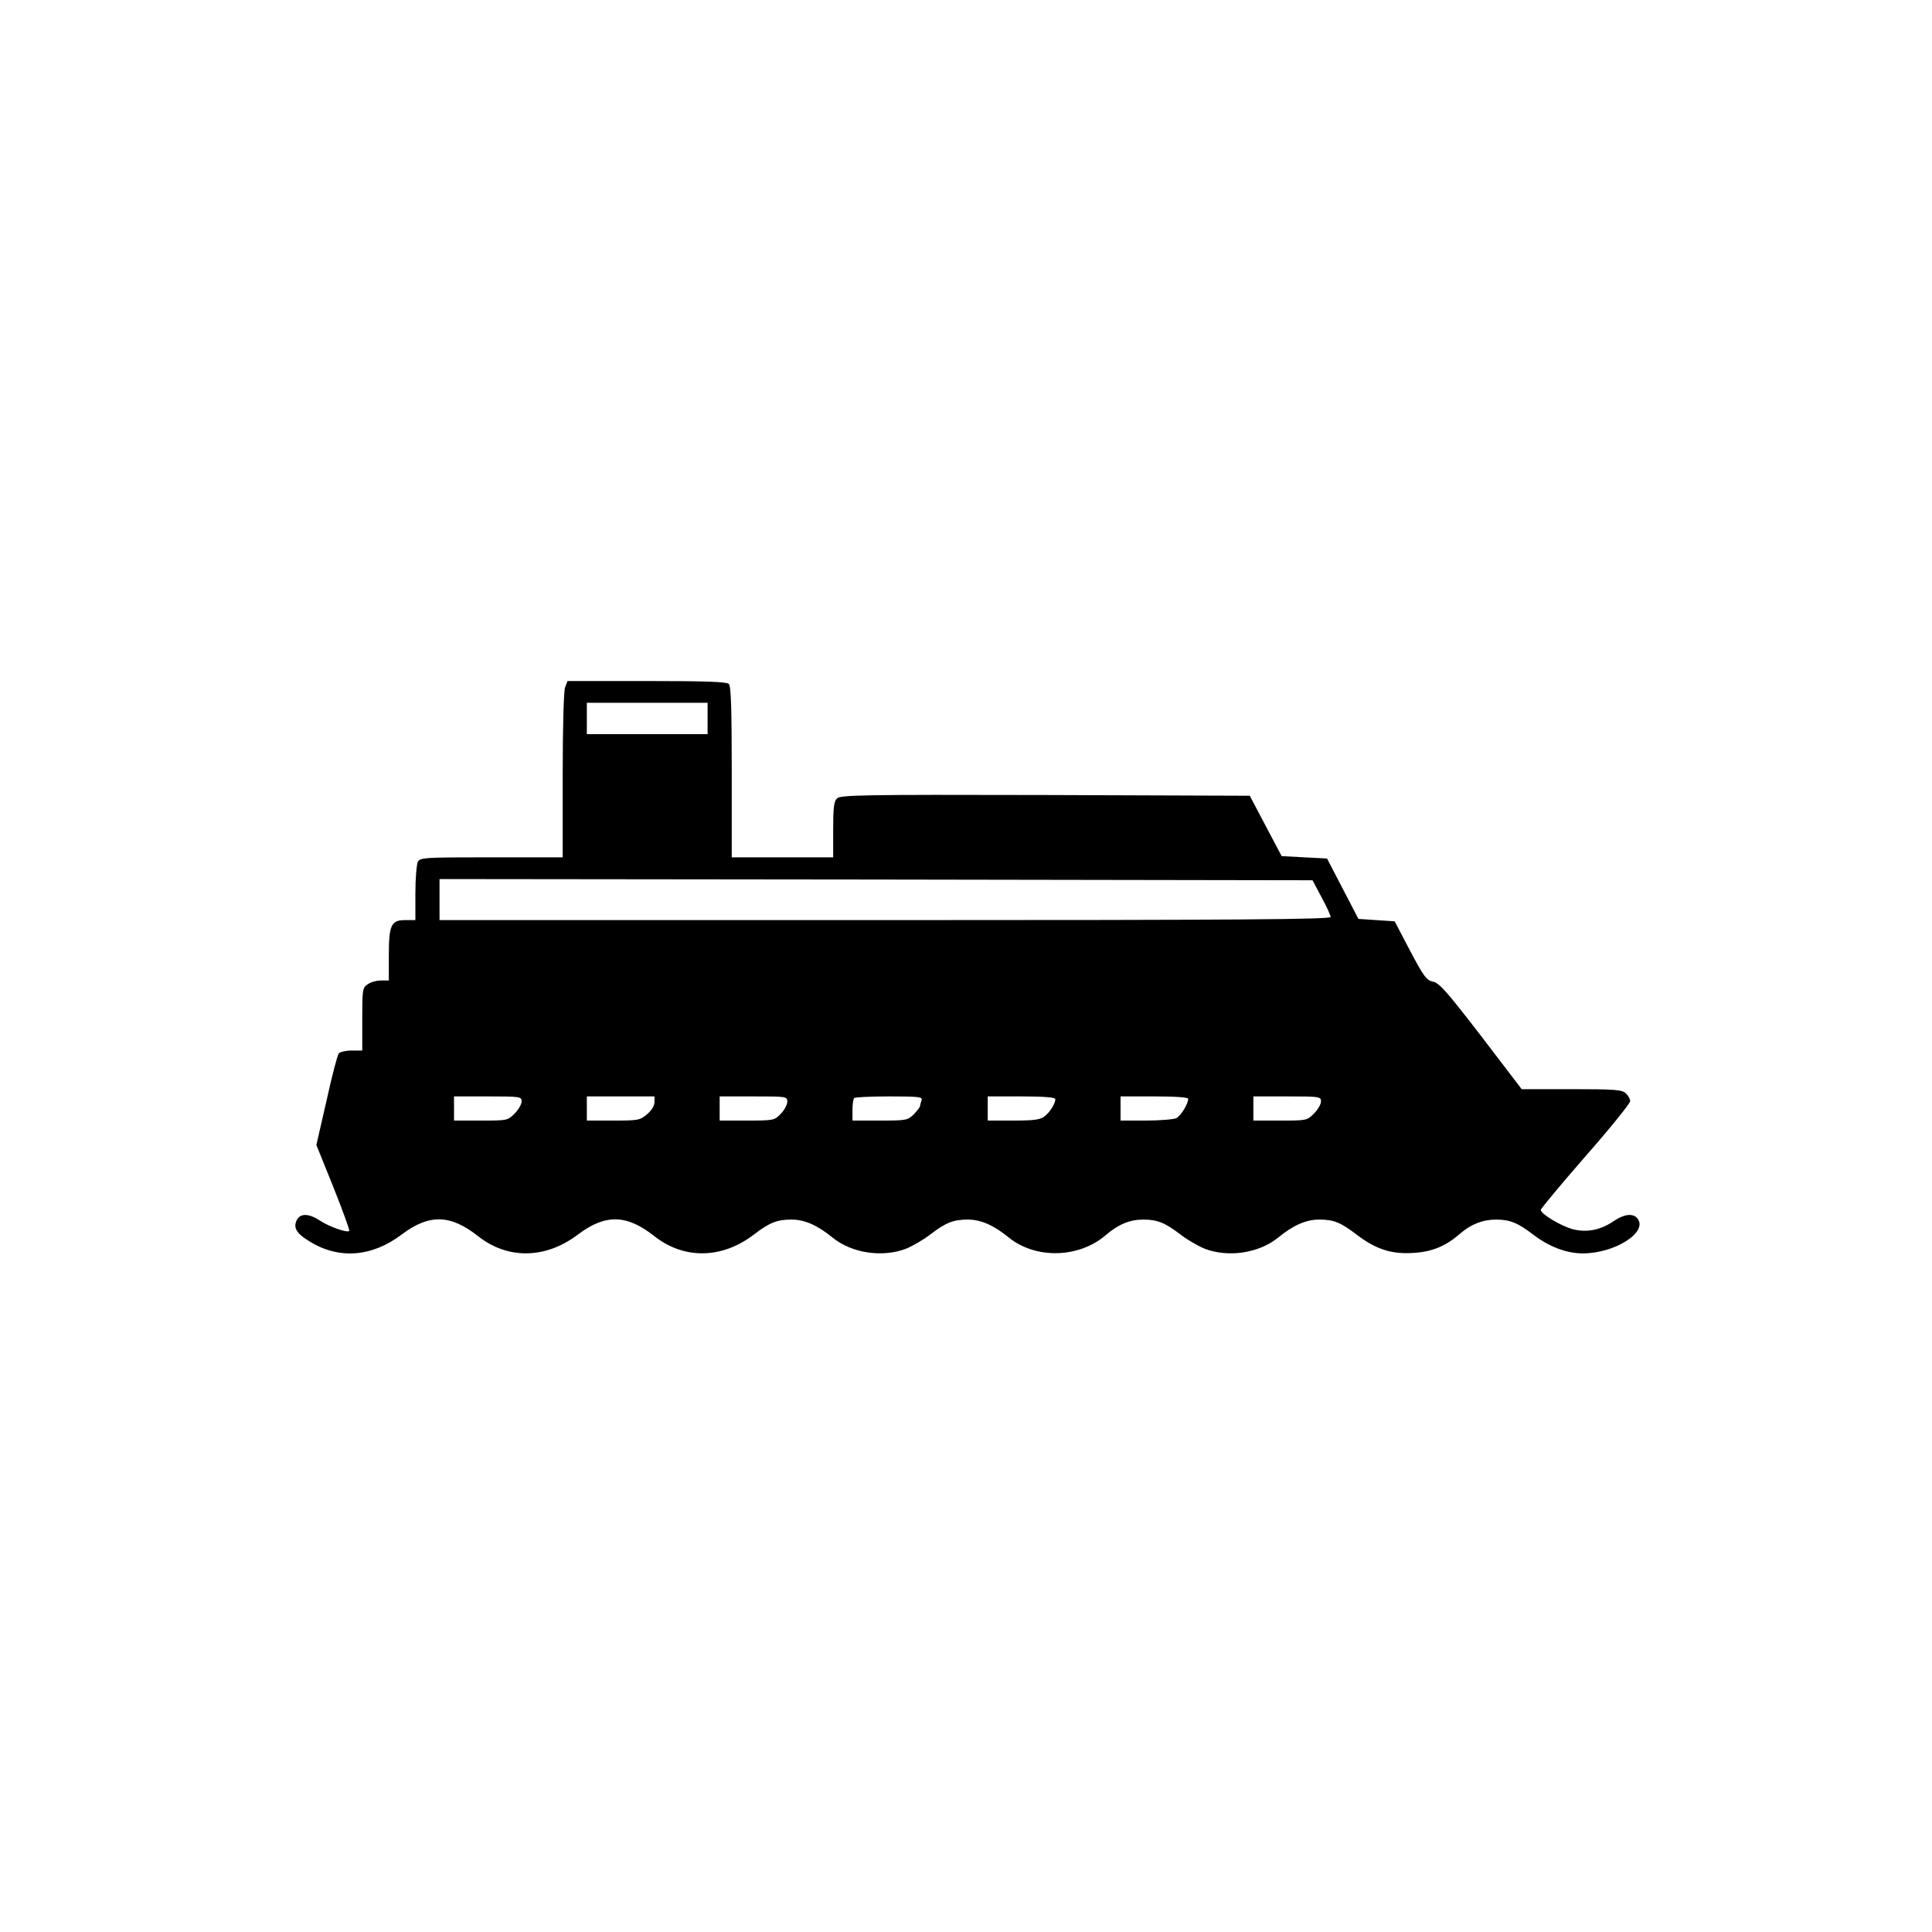
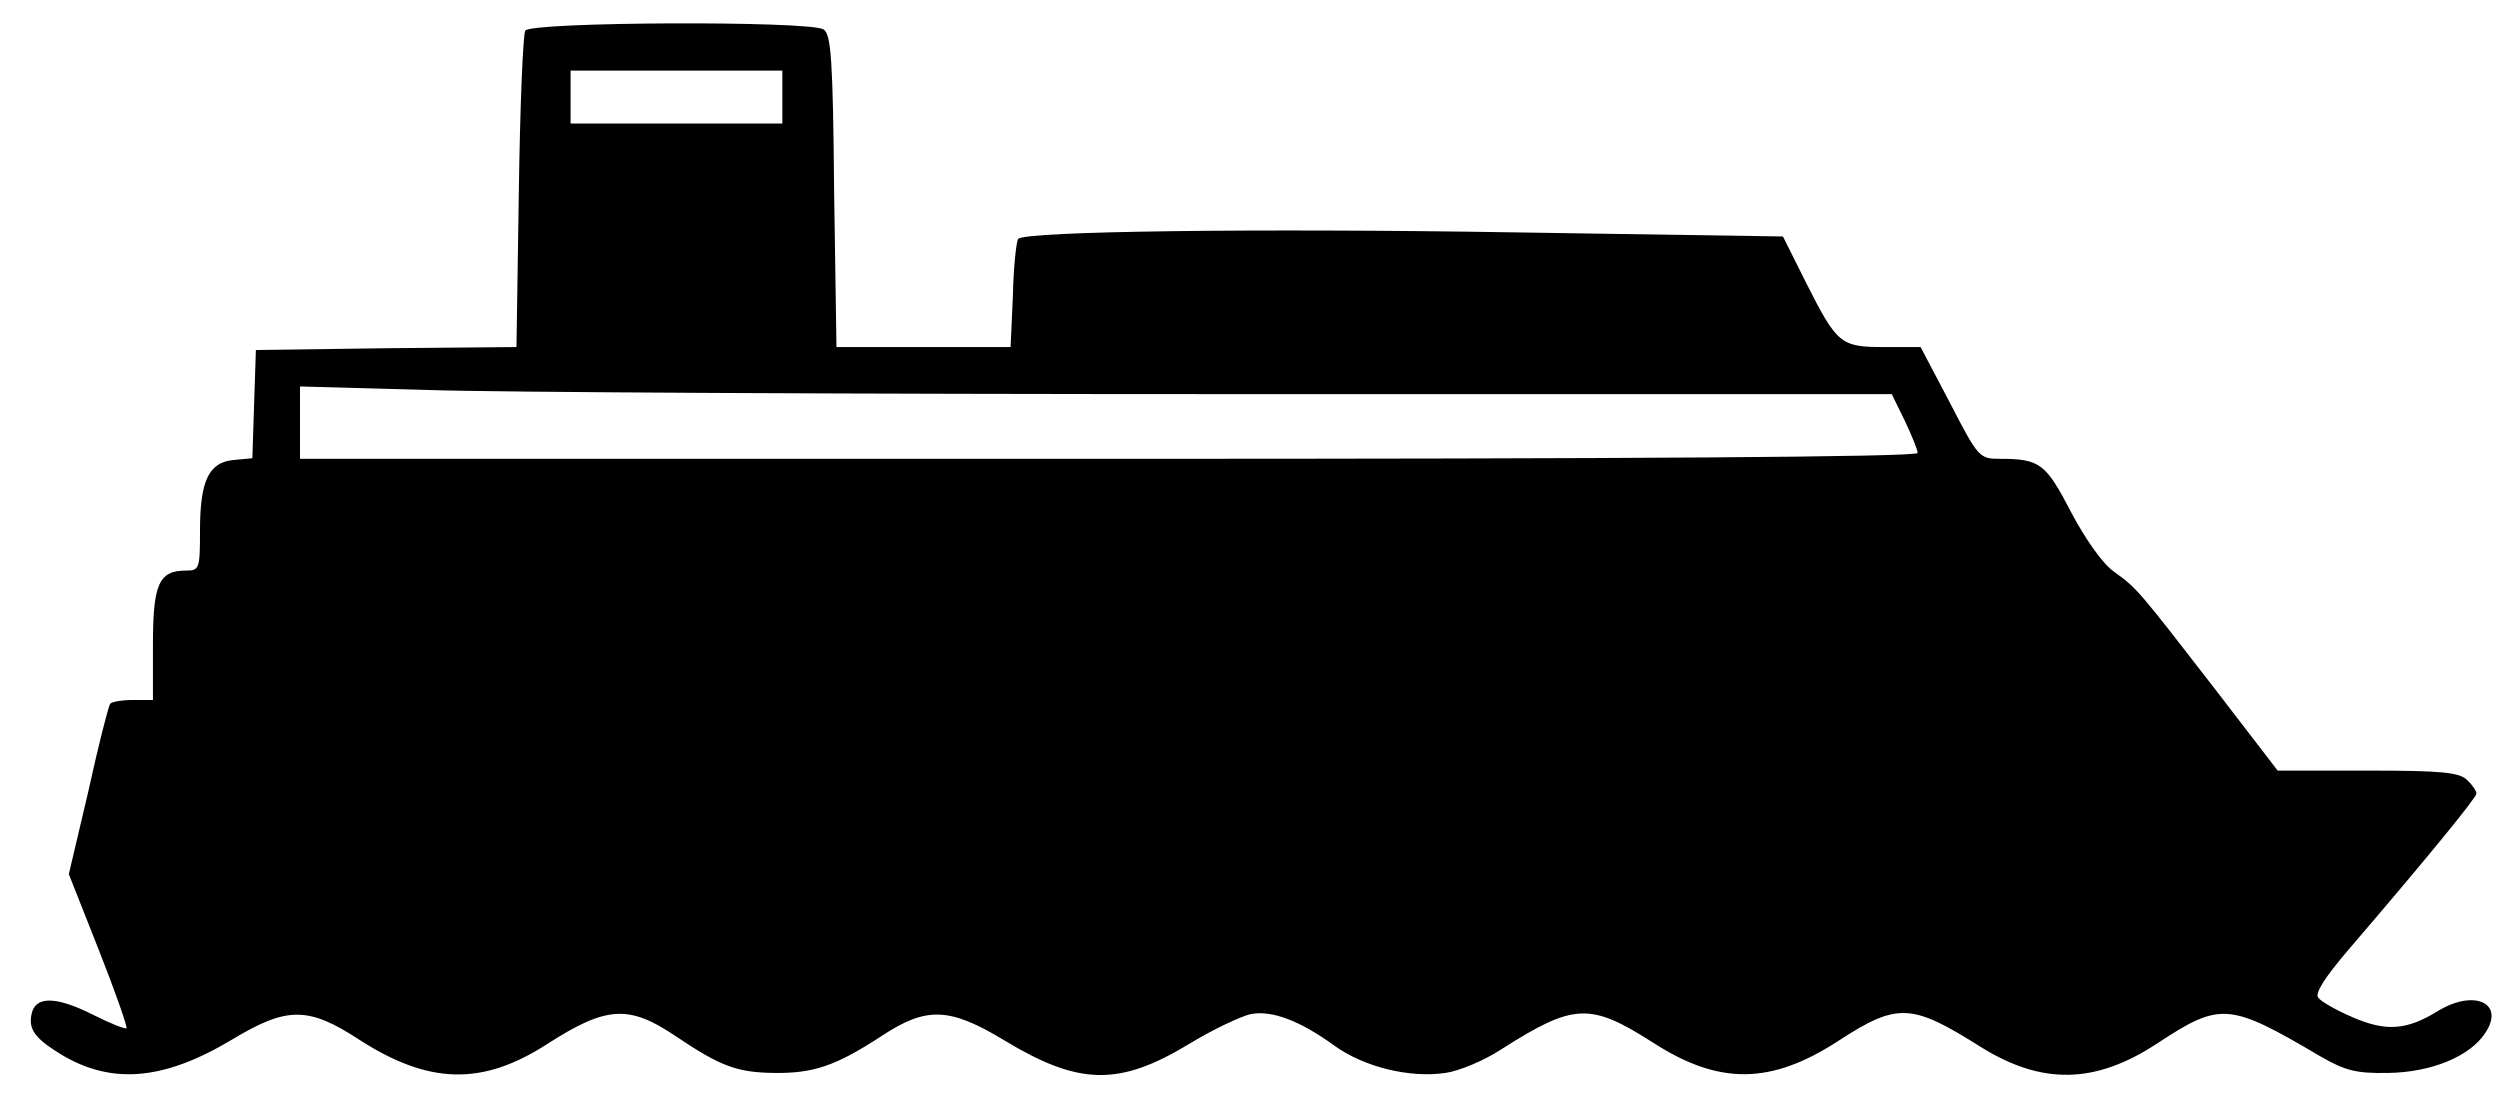
- <svg xmlns="http://www.w3.org/2000/svg" version="1.0" width="800pt" height="800pt" viewBox="0 0 800 800" preserveAspectRatio="xMidYMid meet">
-   <g transform="translate(0,800) scale(0.1,-0.1)" fill="#000000" stroke="none">
-     <path d="M2340 5154 c-6 -14 -10 -168 -10 -365 l0 -339 -295 0 c-281 0 -295 -1 -305 -19 -5 -11 -10 -69 -10 -130 l0 -111 -43 0 c-58 0 -67 -21 -67 -150 l0 -100 -33 0 c-18 0 -43 -7 -55 -16 -21 -14 -22 -22 -22 -145 l0 -129 -44 0 c-24 0 -48 -6 -53 -12 -6 -7 -29 -95 -51 -196 l-42 -183 71 -176 c38 -96 68 -177 65 -180 -8 -9 -84 18 -120 42 -45 30 -81 32 -96 5 -17 -32 -4 -56 48 -88 122 -78 261 -68 385 26 114 86 202 84 317 -7 123 -97 280 -94 413 7 114 86 202 84 317 -7 123 -97 281 -94 413 8 64 49 95 61 155 61 54 0 108 -24 170 -75 79 -64 205 -83 303 -46 27 11 74 38 102 60 64 49 95 61 155 61 54 0 108 -24 170 -75 111 -89 289 -85 400 10 52 45 100 65 156 65 58 0 90 -13 153 -61 28 -22 75 -49 102 -60 98 -37 224 -18 303 46 62 51 116 75 170 75 61 0 89 -11 159 -65 79 -59 142 -79 233 -73 77 5 132 28 190 78 45 40 95 60 150 60 58 0 90 -13 153 -61 66 -51 139 -79 207 -79 134 0 272 89 226 145 -18 22 -54 18 -96 -10 -55 -38 -110 -49 -167 -36 -48 11 -137 64 -137 81 0 5 83 105 185 222 102 116 185 219 185 228 0 10 -8 24 -18 33 -16 15 -47 17 -225 17 l-206 0 -168 220 c-141 183 -173 220 -199 225 -27 6 -38 20 -95 128 l-64 122 -75 5 -75 5 -65 125 -65 125 -94 5 -94 5 -66 125 -66 125 -847 3 c-760 2 -848 0 -862 -14 -13 -12 -16 -39 -16 -130 l0 -114 -210 0 -210 0 0 353 c0 261 -3 356 -12 365 -9 9 -98 12 -340 12 l-328 0 -10 -26z m590 -129 l0 -65 -250 0 -250 0 0 65 0 65 250 0 250 0 0 -65z m2542 -740 c21 -38 38 -76 38 -82 0 -10 -375 -13 -1845 -13 l-1845 0 0 85 0 85 1808 -2 1807 -3 37 -70z m-3312 -846 c0 -11 -13 -34 -29 -50 -29 -29 -31 -29 -140 -29 l-111 0 0 50 0 50 140 0 c135 0 140 -1 140 -21z m550 -3 c0 -15 -12 -34 -31 -50 -29 -25 -37 -26 -140 -26 l-109 0 0 50 0 50 140 0 140 0 0 -24z m550 2 c0 -12 -12 -35 -27 -50 -26 -27 -29 -28 -140 -28 l-113 0 0 50 0 50 140 0 c137 0 140 0 140 -22z m556 6 c-3 -9 -6 -19 -6 -23 0 -5 -12 -20 -26 -35 -26 -25 -31 -26 -140 -26 l-114 0 0 43 c0 24 3 47 7 50 3 4 69 7 146 7 123 0 138 -2 133 -16z m554 5 c0 -18 -21 -53 -44 -71 -17 -14 -42 -18 -128 -18 l-108 0 0 50 0 50 140 0 c92 0 140 -4 140 -11z m550 1 c0 -21 -30 -70 -49 -80 -11 -5 -67 -10 -125 -10 l-106 0 0 50 0 50 140 0 c91 0 140 -4 140 -10z m550 -11 c0 -11 -13 -34 -29 -50 -29 -29 -31 -29 -140 -29 l-111 0 0 50 0 50 140 0 c135 0 140 -1 140 -21z" />
+ <svg xmlns="http://www.w3.org/2000/svg" version="1.0" width="425pt" height="188pt" viewBox="0 0 425 188" preserveAspectRatio="xMidYMid meet">
+   <g transform="translate(0,188) scale(0.1,-0.1)" fill="#000000" stroke="none">
+     <path d="M893 1828 c-4 -7 -9 -131 -11 -275 l-4 -263 -222 -2 -221 -3 -3 -92 -3 -92 -32 -3 c-42 -4 -57 -35 -57 -120 0 -65 -1 -68 -24 -68 -46 0 -56 -23 -56 -126 l0 -94 -34 0 c-19 0 -37 -3 -39 -7 -3 -5 -20 -71 -37 -149 l-33 -140 51 -129 c28 -71 49 -131 47 -133 -2 -2 -27 8 -55 22 -61 31 -96 33 -105 7 -8 -27 1 -43 40 -68 89 -58 180 -52 300 20 93 56 129 56 215 0 119 -77 210 -79 320 -8 101 65 139 67 218 14 77 -52 105 -62 167 -63 68 -1 106 12 184 63 76 50 115 49 209 -8 126 -76 194 -78 313 -6 41 25 88 47 105 51 36 7 84 -11 143 -54 50 -36 128 -55 188 -46 23 3 66 21 95 40 124 79 151 80 259 11 112 -72 200 -71 315 4 100 65 124 63 240 -10 105 -66 196 -64 301 5 108 71 122 70 278 -22 42 -24 60 -29 115 -28 73 1 139 28 165 68 34 51 -19 75 -81 37 -52 -32 -87 -35 -143 -11 -28 12 -55 27 -60 34 -6 7 10 33 51 81 133 155 218 259 218 266 0 4 -7 15 -16 23 -13 13 -43 16 -169 16 l-153 0 -106 138 c-130 168 -133 172 -172 200 -19 13 -48 54 -73 101 -43 83 -53 91 -121 91 -35 0 -37 2 -85 95 l-50 95 -62 0 c-74 0 -80 5 -133 110 l-39 78 -458 7 c-436 7 -829 2 -842 -11 -3 -3 -8 -46 -9 -95 l-4 -89 -148 0 -148 0 -4 265 c-2 223 -5 267 -18 275 -24 15 -497 13 -507 -2z m437 -113 l0 -45 -180 0 -180 0 0 45 0 45 180 0 180 0 0 -45z m751 -505 l1135 0 22 -45 c12 -25 22 -50 22 -55 0 -7 -490 -10 -1375 -10 l-1375 0 0 62 0 61 218 -6 c119 -4 728 -7 1353 -7z" />
  </g>
</svg>
